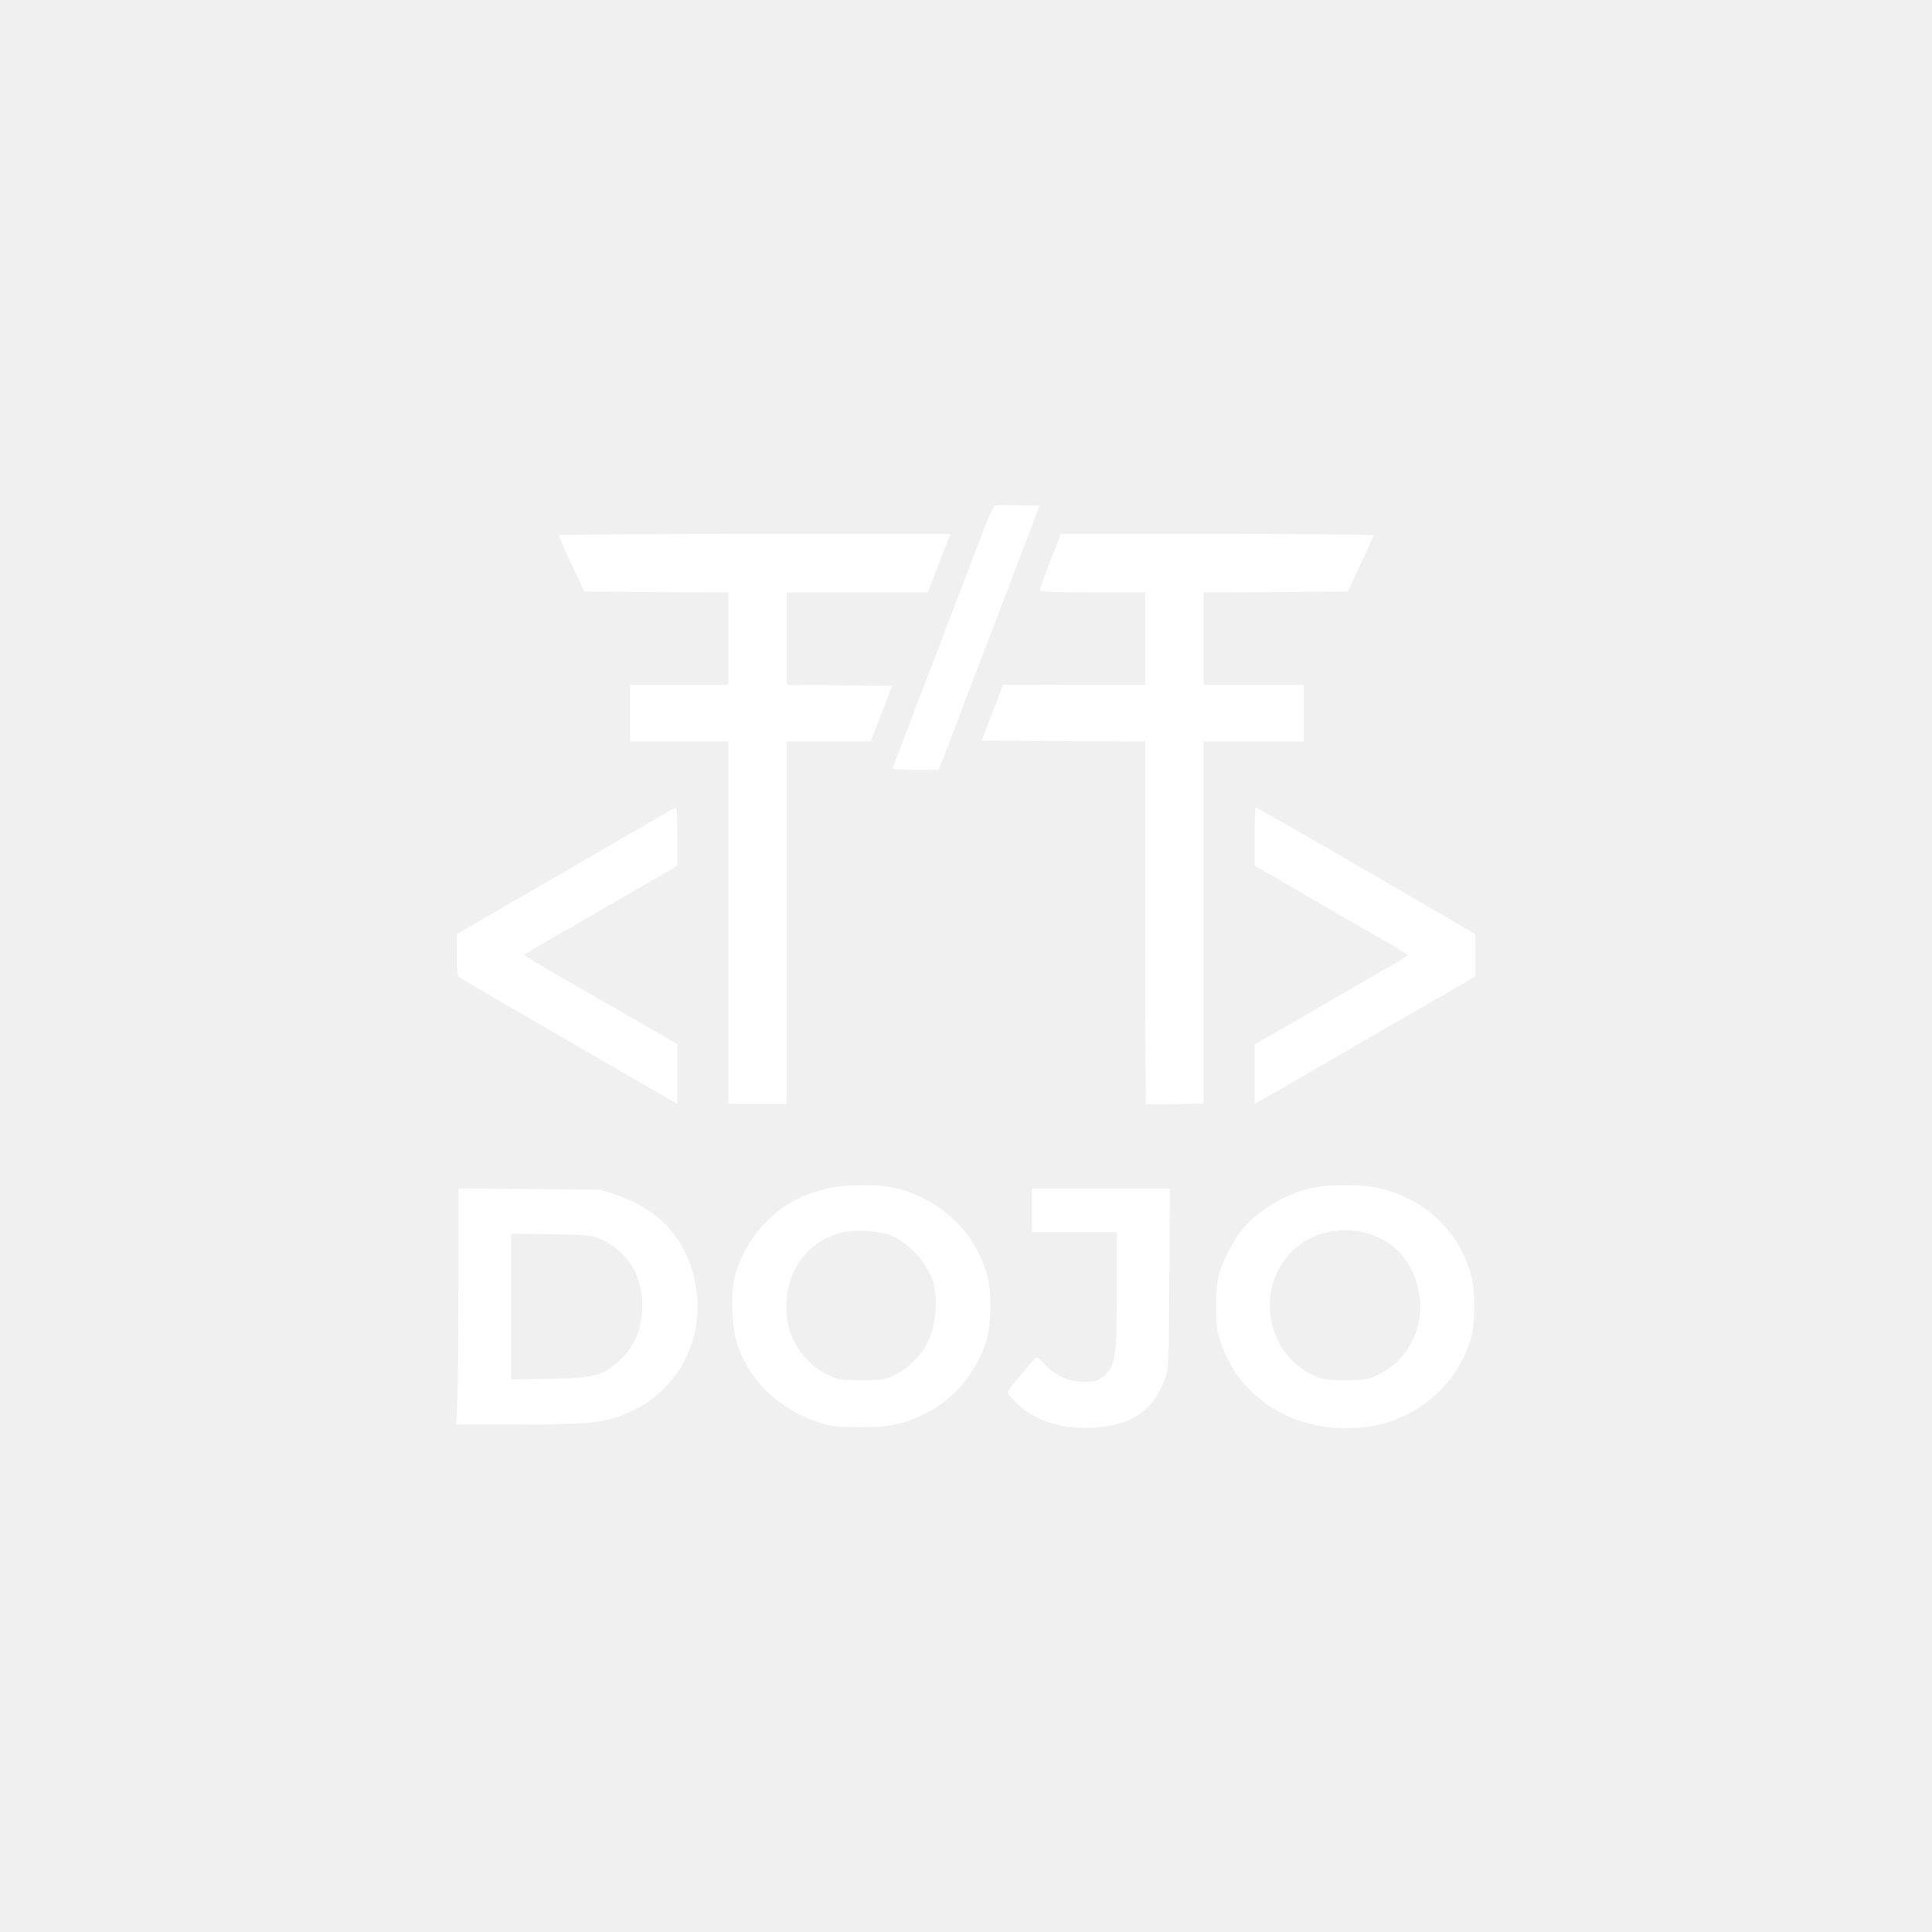
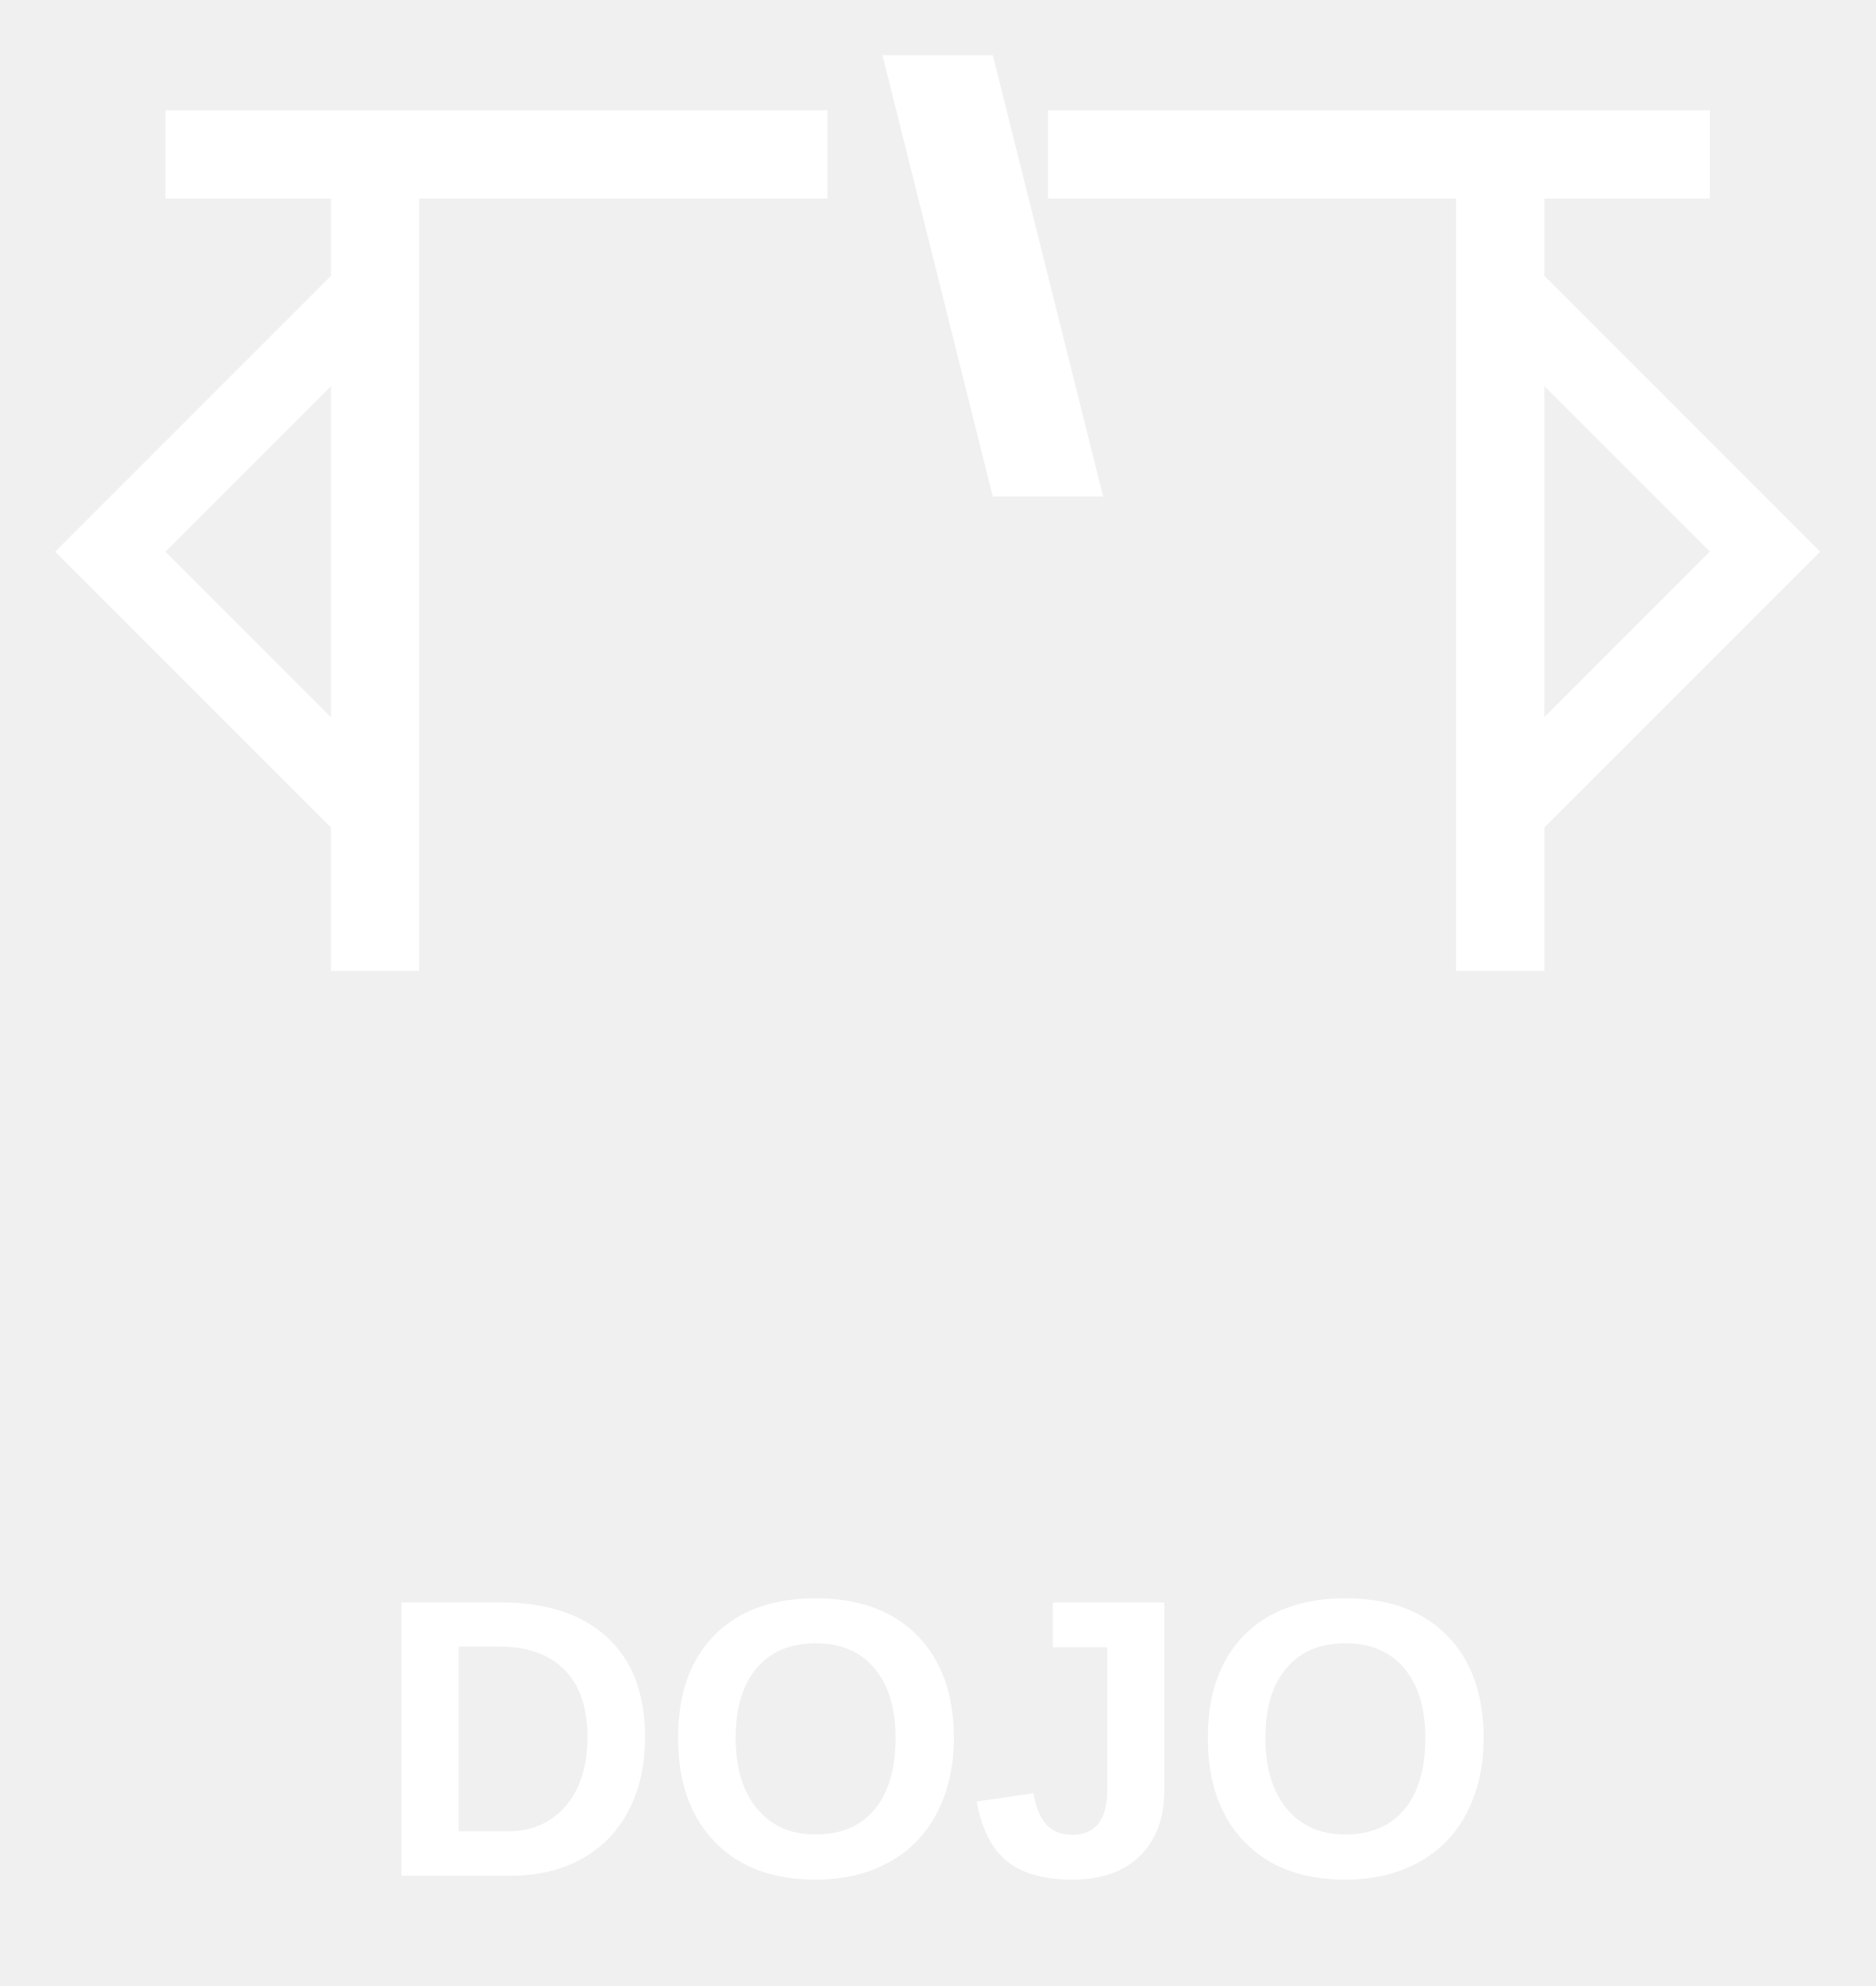
- <svg xmlns="http://www.w3.org/2000/svg" version="1.0" width="1024pt" height="1024pt" viewBox="0 0 1024 1024" preserveAspectRatio="xMidYMid meet">
-   <g transform="translate(0,1024) scale(0.1,-0.1)" fill="#FFFFFF" stroke="none">
-     <path d="M5283 7562 c-17 -3 -30 -27 -71 -135 -28 -73 -126 -328 -217 -567 -92 -239 -186 -487 -210 -550 -24 -63 -46 -123 -50 -132 -7 -17 3 -18 117 -18 l124 0 57 148 c30 81 96 253 145 382 50 129 138 361 197 515 59 154 113 297 120 317 l14 37 -102 3 c-56 2 -112 2 -124 0z" />
-     <path d="M2961 7403 c0 -5 31 -73 68 -153 l68 -145 381 -3 382 -2 0 -245 0 -245 -260 0 -260 0 0 -150 0 -150 260 0 260 0 0 -960 0 -960 155 0 155 0 0 960 0 960 223 0 222 0 57 148 56 147 -279 3 -279 2 0 245 0 245 373 0 374 0 60 155 61 155 -1039 0 c-572 0 -1039 -3 -1038 -7z" />
-     <path d="M5566 7265 c-31 -80 -56 -150 -56 -155 0 -6 105 -10 280 -10 l280 0 0 -245 0 -245 -377 0 -376 1 -57 -148 -57 -148 433 -3 434 -2 0 -958 c0 -527 2 -961 4 -963 2 -2 72 -3 155 -1 l151 3 0 960 0 959 265 0 265 0 0 150 0 150 -265 0 -265 0 0 245 0 245 382 2 382 3 67 145 c38 80 68 148 69 153 0 4 -373 7 -829 7 l-828 0 -57 -145z" />
-     <path d="M3385 5848 c-104 -61 -275 -160 -380 -221 -104 -60 -279 -161 -387 -224 l-198 -115 0 -108 c0 -74 4 -111 13 -118 6 -5 93 -57 192 -114 209 -122 860 -499 923 -535 l42 -24 0 158 0 159 -222 128 c-123 71 -305 176 -405 233 -101 58 -183 108 -183 112 1 3 56 37 123 75 67 38 230 132 362 209 132 76 259 150 283 163 l42 25 0 154 c0 85 -3 155 -7 155 -5 -1 -93 -51 -198 -112z" />
-     <path d="M6650 5806 l0 -154 298 -173 c163 -95 345 -200 404 -233 59 -34 108 -64 108 -68 0 -3 -26 -21 -57 -39 -32 -18 -166 -95 -298 -172 -132 -76 -288 -167 -347 -201 l-108 -61 0 -158 0 -158 58 32 c31 18 147 85 257 149 282 164 483 280 683 395 l172 100 0 111 0 112 -192 113 c-520 303 -965 559 -972 559 -3 0 -6 -69 -6 -154z" />
-     <path d="M4380 3940 c-100 -25 -161 -52 -236 -105 -123 -88 -214 -221 -250 -364 -24 -98 -16 -274 18 -368 67 -189 220 -333 423 -400 71 -24 96 -27 225 -27 159 -1 232 15 351 75 157 79 283 240 324 411 19 83 19 234 -1 312 -61 240 -267 429 -518 475 -91 17 -250 12 -336 -9z m330 -244 c102 -36 205 -147 237 -255 25 -87 14 -221 -25 -305 -37 -79 -101 -144 -180 -183 -53 -26 -66 -28 -177 -28 -112 0 -124 2 -178 28 -117 58 -200 175 -216 303 -25 213 88 395 279 449 67 18 194 14 260 -9z" />
-     <path d="M6955 3944 c-134 -28 -287 -118 -367 -216 -49 -60 -103 -160 -124 -233 -13 -43 -18 -93 -18 -180 0 -105 3 -130 28 -200 94 -271 351 -445 659 -445 103 0 183 14 267 47 194 77 338 232 396 428 24 81 25 247 1 335 -64 237 -247 409 -494 464 -89 20 -252 20 -348 0z m280 -238 c157 -41 257 -153 286 -319 33 -180 -58 -360 -219 -435 -51 -24 -68 -27 -172 -27 -104 0 -121 3 -172 27 -246 115 -306 454 -115 651 98 100 252 141 392 103z" />
-     <path d="M2430 3422 c0 -285 -3 -567 -7 -625 l-6 -107 339 0 c378 1 441 7 568 60 257 107 405 369 367 650 -34 251 -179 424 -426 507 l-80 27 -377 4 -378 3 0 -519z m762 246 c155 -72 233 -228 208 -412 -14 -95 -49 -164 -115 -225 -92 -84 -134 -95 -372 -99 l-203 -3 0 386 0 386 213 -3 c205 -3 214 -4 269 -30z" />
-     <path d="M5470 3825 l0 -115 225 0 225 0 0 -292 c0 -383 -7 -425 -84 -482 -22 -17 -42 -21 -94 -20 -80 0 -151 34 -209 97 -34 38 -36 39 -53 21 -48 -53 -140 -166 -140 -173 0 -5 21 -31 47 -57 94 -93 246 -142 413 -131 196 12 312 91 373 254 21 56 22 72 25 536 l3 477 -365 0 -366 0 0 -115z" />
-   </g>
+ <svg xmlns="http://www.w3.org/2000/svg" viewBox="15 10 170 180" fill="#FFFFFF">
+   <rect x="30" y="20" width="60" height="8" />
+   <rect x="110" y="20" width="60" height="8" />
+   <polygon points="95,15 105,15 115,55 105,55" />
+   <rect x="45" y="28" width="8" height="70" />
+   <rect x="147" y="28" width="8" height="70" />
+   <polygon points="30,60 50,80 50,90 20,60 50,30 50,40" />
+   <polygon points="170,60 150,80 150,90 180,60 150,30 150,40" />
+   <text x="100" y="180" font-family="Arial, sans-serif" font-size="36" font-weight="bold" text-anchor="middle">DOJO</text>
</svg>
